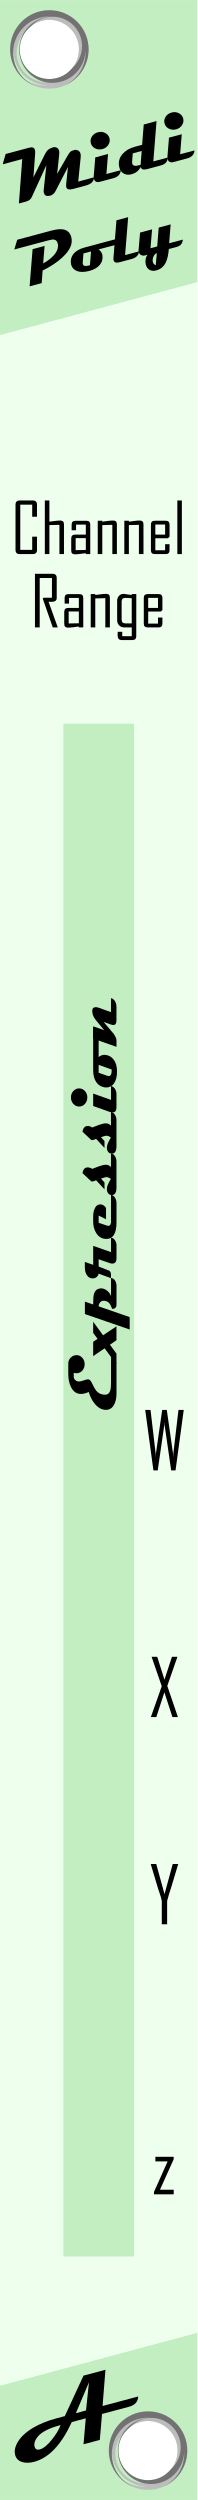
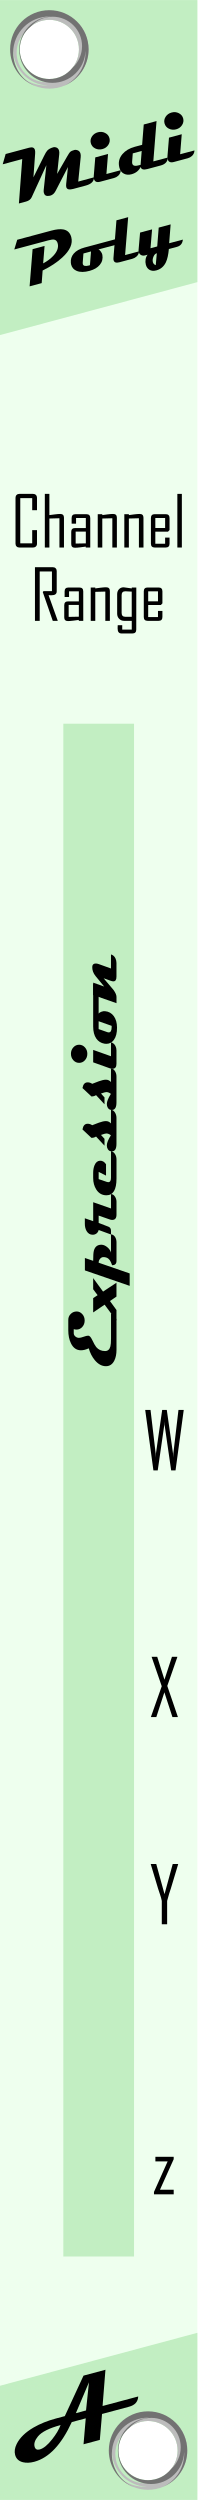
<svg xmlns="http://www.w3.org/2000/svg" width="30" height="380" viewBox="0 0 7.938 100.542" version="1.1" id="svg8">
  <defs id="defs2" />
  <g id="layer1" transform="translate(0,-196.4583)" style="display:inline">
    <path style="opacity:1;vector-effect:none;fill:#eeffee;fill-opacity:1;fill-rule:evenodd;stroke:none;stroke-width:1.837;stroke-linecap:butt;stroke-linejoin:round;stroke-miterlimit:4;stroke-dasharray:none;stroke-dashoffset:0;stroke-opacity:1;paint-order:normal" d="M 0,0 V 380 H 30 V 0 Z M 7.5,3.002 A 4.5,4.5 0 0 1 12,7.5 4.5,4.5 0 0 1 7.5,12 4.5,4.5 0 0 1 3,7.5 4.5,4.5 0 0 1 7.5,3.002 Z M 22.5,368.002 A 4.5,4.5 0 0 1 27,372.5 4.5,4.5 0 0 1 22.5,377 4.5,4.5 0 0 1 18,372.5 a 4.5,4.5 0 0 1 4.5,-4.498 z" id="rect817" transform="matrix(0.2645833,0,0,0.2645833,0,196.4583)" />
    <path style="opacity:1;vector-effect:none;fill:#c2eec2;fill-opacity:1;fill-rule:evenodd;stroke:none;stroke-width:0.855;stroke-linecap:butt;stroke-linejoin:round;stroke-miterlimit:4;stroke-dasharray:none;stroke-dashoffset:0;stroke-opacity:1;paint-order:normal" d="M 30,354.598 0,362.645 V 380 h 30 z m -7.5,13.404 A 4.5,4.5 0 0 1 27,372.5 4.5,4.5 0 0 1 22.5,377 4.5,4.5 0 0 1 18,372.5 a 4.5,4.5 0 0 1 4.5,-4.498 z" transform="matrix(0.2645833,0,0,0.2645833,0,196.4583)" id="path854" />
    <g aria-label="Ahornberg" transform="rotate(-15,-2.767502,0.4909341)" style="font-style:normal;font-weight:normal;font-size:10.583px;line-height:1.25;font-family:sans-serif;letter-spacing:0px;word-spacing:0px;fill:#000000;fill-opacity:1;stroke:none;stroke-width:0.265" id="text3789">
      <path d="m -70.39,285.033 q -0.097,0.303 -0.462,0.303 h -1.126 l -0.356,0.985 h -0.678 l 0.356,-0.985 h -0.582 q -0.955,1.152 -1.866,1.152 -0.265,0 -0.447,-0.099 -0.229,-0.125 -0.229,-0.368 0,-0.207 0.171,-0.404 0.275,-0.316 0.832,-0.468 0.436,-0.117 0.963,-0.117 h 0.368 l 1.148,-1.378 h 0.913 l -0.489,1.378 z m -1.766,-1.063 -0.83,1.063 h 0.423 z m -1.548,1.366 q -0.711,0 -0.997,0.205 -0.237,0.171 -0.237,0.362 0,0.163 0.171,0.163 0.235,0 0.587,-0.265 0.309,-0.229 0.476,-0.464 z" style="font-style:normal;font-variant:normal;font-weight:normal;font-stretch:normal;font-size:3.881px;font-family:Magneto;-inkscape-font-specification:Magneto;stroke-width:0.265" id="path4533" />
    </g>
    <path style="opacity:1;vector-effect:none;fill:#c2eec2;fill-opacity:1;fill-rule:evenodd;stroke:none;stroke-width:0.855;stroke-linecap:butt;stroke-linejoin:round;stroke-miterlimit:4;stroke-dasharray:none;stroke-dashoffset:0;stroke-opacity:1;paint-order:normal" d="M 0,0 V 50.922 L 30,42.875 V 0 Z M 7.5,3.002 A 4.5,4.5 0 0 1 12,7.5 4.5,4.5 0 0 1 7.5,12 4.5,4.5 0 0 1 3,7.5 4.5,4.5 0 0 1 7.5,3.002 Z" transform="matrix(0.2645833,0,0,0.2645833,0,196.4583)" id="path848" />
    <g id="g867" transform="translate(-15.87438)">
      <path style="opacity:1;fill:#bcbcbc;fill-opacity:1;stroke:none;stroke-width:0.795;stroke-opacity:1" d="m 82.5,367 a 5.5,5.5 0 0 0 -5.5,5.5 5.5,5.5 0 0 0 5.287,5.49 A 6,6 0 0 1 82,378.002 6,6 0 0 1 78.275,376.705 5.965,5.965 0 0 0 82.5,378.465 5.965,5.965 0 0 0 88.465,372.5 5.965,5.965 0 0 0 86.656,368.221 6,6 0 0 1 88,372 6,6 0 0 1 87.988,372.209 5.5,5.5 0 0 0 82.5,367 Z m 0,1 a 4.5,4.5 0 0 1 4.5,4.5 4.5,4.5 0 0 1 -1.73,3.545 4.473,4.473 0 0 1 -3.266,1.426 4.473,4.473 0 0 1 -4.475,-4.475 4.473,4.473 0 0 1 1.449,-3.289 A 4.5,4.5 0 0 1 82.5,368 Z" transform="matrix(0.2645833,0,0,0.2645833,0,196.4583)" id="path863" />
      <path style="opacity:1;fill:#727272;fill-opacity:1;stroke:none;stroke-width:0.795;stroke-opacity:1" d="M 82.5,366.535 A 5.965,5.965 0 0 0 76.535,372.5 5.965,5.965 0 0 0 80.424,378.088 5.5,5.5 0 0 1 77,372.998 a 5.5,5.5 0 0 1 5.5,-5.5 5.5,5.5 0 0 1 0.191,0.012 5.042,5.042 0 0 0 -4.775,5.033 5.042,5.042 0 0 0 5.043,5.041 5.042,5.042 0 0 0 5.031,-4.846 A 5.5,5.5 0 0 1 88,373.002 5.5,5.5 0 0 1 84.699,378.039 5.965,5.965 0 0 0 88.465,372.5 5.965,5.965 0 0 0 82.5,366.535 Z m 0.496,0.994 a 4.473,4.473 0 0 1 4.475,4.475 4.473,4.473 0 0 1 -1.449,3.289 A 4.5,4.5 0 0 1 82.5,377 4.5,4.5 0 0 1 78,372.5 a 4.5,4.5 0 0 1 1.73,-3.545 4.473,4.473 0 0 1 3.266,-1.426 z" transform="matrix(0.2645833,0,0,0.2645833,0,196.4583)" id="path865" />
    </g>
    <g id="g867-3" transform="translate(-19.84313,-96.57291)">
      <path style="opacity:1;fill:#bcbcbc;fill-opacity:1;stroke:none;stroke-width:0.795;stroke-opacity:1" d="m 82.5,367 a 5.5,5.5 0 0 0 -5.5,5.5 5.5,5.5 0 0 0 5.287,5.49 A 6,6 0 0 1 82,378.002 6,6 0 0 1 78.275,376.705 5.965,5.965 0 0 0 82.5,378.465 5.965,5.965 0 0 0 88.465,372.5 5.965,5.965 0 0 0 86.656,368.221 6,6 0 0 1 88,372 6,6 0 0 1 87.988,372.209 5.5,5.5 0 0 0 82.5,367 Z m 0,1 a 4.5,4.5 0 0 1 4.5,4.5 4.5,4.5 0 0 1 -1.73,3.545 4.473,4.473 0 0 1 -3.266,1.426 4.473,4.473 0 0 1 -4.475,-4.475 4.473,4.473 0 0 1 1.449,-3.289 A 4.5,4.5 0 0 1 82.5,368 Z" transform="matrix(0.2645833,0,0,0.2645833,0,196.4583)" id="path863-6" />
      <path style="opacity:1;fill:#727272;fill-opacity:1;stroke:none;stroke-width:0.795;stroke-opacity:1" d="M 82.5,366.535 A 5.965,5.965 0 0 0 76.535,372.5 5.965,5.965 0 0 0 80.424,378.088 5.5,5.5 0 0 1 77,372.998 a 5.5,5.5 0 0 1 5.5,-5.5 5.5,5.5 0 0 1 0.191,0.012 5.042,5.042 0 0 0 -4.775,5.033 5.042,5.042 0 0 0 5.043,5.041 5.042,5.042 0 0 0 5.031,-4.846 A 5.5,5.5 0 0 1 88,373.002 5.5,5.5 0 0 1 84.699,378.039 5.965,5.965 0 0 0 88.465,372.5 5.965,5.965 0 0 0 82.5,366.535 Z m 0.496,0.994 a 4.473,4.473 0 0 1 4.475,4.475 4.473,4.473 0 0 1 -1.449,3.289 A 4.5,4.5 0 0 1 82.5,377 4.5,4.5 0 0 1 78,372.5 a 4.5,4.5 0 0 1 1.73,-3.545 4.473,4.473 0 0 1 3.266,-1.426 z" transform="matrix(0.2645833,0,0,0.2645833,0,196.4583)" id="path865-0" />
    </g>
    <g aria-label="Midi" transform="rotate(-15,3.891675,0.5123487)" style="font-style:normal;font-variant:normal;font-weight:bold;font-stretch:semi-expanded;font-size:2.999px;line-height:1.25;font-family:Magneto;-inkscape-font-specification:'Magneto, Bold Semi-Expanded';font-variant-ligatures:normal;font-variant-caps:normal;font-variant-numeric:normal;font-feature-settings:normal;text-align:start;letter-spacing:0px;word-spacing:0px;writing-mode:lr-tb;text-anchor:start;fill:#000000;fill-opacity:1;stroke:none;stroke-width:0.265" id="text912">
      <path d="m -48.775,196.639 q -0.061,0.234 -0.407,0.234 h -0.526 q -0.246,0 -0.246,-0.142 0,-0.05 0.031,-0.13 l 0.243,-0.633 -0.726,0.797 q -0.117,0.13 -0.256,0.13 -0.026,0 -0.056,-0.004 -0.167,-0.019 -0.167,-0.167 0,-0.057 0.026,-0.123 l 0.36,-0.93 -0.903,1.091 q -0.091,0.111 -0.266,0.111 h -0.297 l 0.592,-1.691 h -0.813 l 0.221,-0.369 h 0.978 q 0.202,0 0.202,0.148 0,0.057 -0.028,0.138 l -0.315,0.908 0.63,-0.713 q 0.12,-0.138 0.184,-0.179 0.107,-0.067 0.277,-0.067 0.048,0 0.101,0.034 0.081,0.053 0.081,0.157 0,0.064 -0.032,0.145 l -0.284,0.738 0.564,-0.567 q 0.12,-0.12 0.16,-0.145 0.069,-0.04 0.198,-0.038 0.051,0 0.108,0.038 0.088,0.057 0.088,0.167 0,0.063 -0.029,0.139 l -0.35,0.924 z" style="font-style:normal;font-variant:normal;font-weight:bold;font-stretch:semi-expanded;font-size:2.999px;font-family:Magneto;-inkscape-font-specification:'Magneto, Bold Semi-Expanded';font-variant-ligatures:normal;font-variant-caps:normal;font-variant-numeric:normal;font-feature-settings:normal;text-align:start;writing-mode:lr-tb;text-anchor:start;stroke-width:0.265" id="path914" />
      <path d="m -47.767,195.278 q 0,0.146 -0.114,0.249 -0.113,0.102 -0.272,0.102 -0.163,0 -0.277,-0.102 -0.113,-0.102 -0.113,-0.249 0,-0.145 0.113,-0.247 0.114,-0.102 0.277,-0.102 0.16,0 0.272,0.102 0.114,0.102 0.114,0.247 z m 0.105,1.362 q -0.038,0.129 -0.158,0.19 -0.086,0.044 -0.187,0.044 h -0.578 q -0.209,0 -0.209,-0.176 0,-0.05 0.021,-0.107 l 0.255,-0.713 h 0.531 l -0.271,0.761 z" style="font-style:normal;font-variant:normal;font-weight:bold;font-stretch:semi-expanded;font-size:2.999px;font-family:Magneto;-inkscape-font-specification:'Magneto, Bold Semi-Expanded';font-variant-ligatures:normal;font-variant-caps:normal;font-variant-numeric:normal;font-feature-settings:normal;text-align:start;writing-mode:lr-tb;text-anchor:start;stroke-width:0.265" id="path916" />
      <path d="m -45.701,196.639 q -0.073,0.234 -0.359,0.234 h -0.558 q -0.242,0 -0.237,-0.152 -0.161,0.189 -0.432,0.189 -0.177,0 -0.287,-0.1 -0.114,-0.102 -0.114,-0.278 0,-0.318 0.258,-0.498 0.227,-0.157 0.558,-0.157 h 0.305 l 0.274,-0.773 h 0.533 l -0.545,1.534 z m -0.947,-0.527 h -0.372 l -0.111,0.315 q -0.015,0.044 -0.015,0.079 0,0.098 0.124,0.124 0.044,0.009 0.187,0.009 z" style="font-style:normal;font-variant:normal;font-weight:bold;font-stretch:semi-expanded;font-size:2.999px;font-family:Magneto;-inkscape-font-specification:'Magneto, Bold Semi-Expanded';font-variant-ligatures:normal;font-variant-caps:normal;font-variant-numeric:normal;font-feature-settings:normal;text-align:start;writing-mode:lr-tb;text-anchor:start;stroke-width:0.265" id="path918" />
      <path d="m -44.698,195.278 q 0,0.146 -0.114,0.249 -0.113,0.102 -0.272,0.102 -0.163,0 -0.277,-0.102 -0.113,-0.102 -0.113,-0.249 0,-0.145 0.113,-0.247 0.114,-0.102 0.277,-0.102 0.16,0 0.272,0.102 0.114,0.102 0.114,0.247 z m 0.105,1.362 q -0.038,0.129 -0.158,0.19 -0.086,0.044 -0.187,0.044 h -0.578 q -0.209,0 -0.209,-0.176 0,-0.05 0.021,-0.107 l 0.255,-0.713 h 0.531 l -0.271,0.761 z" style="font-style:normal;font-variant:normal;font-weight:bold;font-stretch:semi-expanded;font-size:2.999px;font-family:Magneto;-inkscape-font-specification:'Magneto, Bold Semi-Expanded';font-variant-ligatures:normal;font-variant-caps:normal;font-variant-numeric:normal;font-feature-settings:normal;text-align:start;writing-mode:lr-tb;text-anchor:start;stroke-width:0.265" id="path920" />
    </g>
    <g aria-label="Poly" transform="rotate(-15)" style="font-style:normal;font-variant:normal;font-weight:bold;font-stretch:semi-expanded;font-size:2.822px;line-height:1.25;font-family:Magneto;-inkscape-font-specification:'Magneto, Bold Semi-Expanded';font-variant-ligatures:normal;font-variant-caps:normal;font-variant-numeric:normal;font-feature-settings:normal;text-align:start;letter-spacing:0px;word-spacing:0px;writing-mode:lr-tb;text-anchor:start;fill:#000000;fill-opacity:1;stroke:none;stroke-width:0.265" id="text870">
      <path d="m -50.546,199.715 q 0,0.408 -0.564,0.7 -0.376,0.197 -0.896,0.299 l -0.168,0.48 h -0.503 l 0.503,-1.414 h 0.499 l -0.237,0.663 q 0.267,-0.061 0.474,-0.189 0.288,-0.181 0.299,-0.42 0.007,-0.154 -0.103,-0.203 -0.066,-0.029 -0.238,-0.029 h -1.408 l 0.215,-0.347 h 1.419 q 0.311,0 0.475,0.077 0.233,0.109 0.233,0.383 z" style="font-style:normal;font-variant:normal;font-weight:bold;font-stretch:semi-expanded;font-size:2.822px;font-family:Magneto;-inkscape-font-specification:'Magneto, Bold Semi-Expanded';font-variant-ligatures:normal;font-variant-caps:normal;font-variant-numeric:normal;font-feature-settings:normal;text-align:start;writing-mode:lr-tb;text-anchor:start;fill:#000000;fill-opacity:1;stroke-width:0.265" id="path876" />
      <path d="m -48.426,200.257 q -0.055,0.22 -0.331,0.22 h -0.863 q 0.045,0.03 0.074,0.112 0.029,0.08 0.023,0.139 -0.019,0.23 -0.203,0.361 -0.175,0.125 -0.455,0.127 -0.325,0.003 -0.5,-0.128 -0.156,-0.116 -0.156,-0.305 0,-0.037 0.007,-0.074 0.036,-0.208 0.207,-0.327 0.182,-0.125 0.485,-0.125 z m -1.502,0.22 h -0.316 l -0.124,0.353 q -0.01,0.028 -0.01,0.052 0,0.119 0.22,0.119 0.026,0 0.045,-0.001 z" style="font-style:normal;font-variant:normal;font-weight:bold;font-stretch:semi-expanded;font-size:2.822px;font-family:Magneto;-inkscape-font-specification:'Magneto, Bold Semi-Expanded';font-variant-ligatures:normal;font-variant-caps:normal;font-variant-numeric:normal;font-feature-settings:normal;text-align:start;writing-mode:lr-tb;text-anchor:start;fill:#000000;fill-opacity:1;stroke-width:0.265" id="path878" />
      <path d="m -48.063,200.973 q -0.034,0.121 -0.158,0.179 -0.087,0.041 -0.186,0.041 h -0.531 q -0.204,0 -0.204,-0.139 0,-0.036 0.015,-0.081 l 0.511,-1.441 h 0.488 l -0.514,1.441 z" style="font-style:normal;font-variant:normal;font-weight:bold;font-stretch:semi-expanded;font-size:2.822px;font-family:Magneto;-inkscape-font-specification:'Magneto, Bold Semi-Expanded';font-variant-ligatures:normal;font-variant-caps:normal;font-variant-numeric:normal;font-feature-settings:normal;text-align:start;writing-mode:lr-tb;text-anchor:start;fill:#000000;fill-opacity:1;stroke-width:0.265" id="path880" />
      <path d="m -46.237,200.973 q -0.081,0.22 -0.305,0.22 h -0.336 q -0.12,0.325 -0.252,0.482 -0.185,0.218 -0.459,0.218 -0.172,0 -0.266,-0.101 -0.081,-0.088 -0.081,-0.227 0,-0.11 0.047,-0.214 0.048,-0.103 0.125,-0.158 h -0.105 q -0.091,0 -0.152,-0.055 -0.059,-0.057 -0.059,-0.141 0,-0.039 0.014,-0.079 l 0.24,-0.663 h 0.5 l -0.258,0.717 h 0.28 l 0.254,-0.717 h 0.497 l -0.254,0.717 z m -1.153,0.258 q -0.091,0 -0.169,0.102 -0.077,0.103 -0.077,0.205 0,0.091 0.08,0.146 z" style="font-style:normal;font-variant:normal;font-weight:bold;font-stretch:semi-expanded;font-size:2.822px;font-family:Magneto;-inkscape-font-specification:'Magneto, Bold Semi-Expanded';font-variant-ligatures:normal;font-variant-caps:normal;font-variant-numeric:normal;font-feature-settings:normal;text-align:start;writing-mode:lr-tb;text-anchor:start;fill:#000000;fill-opacity:1;stroke-width:0.265" id="path882" />
    </g>
    <path style="display:inline;opacity:1;fill:#c2eec2;fill-opacity:1;stroke-width:0.512" d="M 5.391,225.562 H 2.547 v 61.648 h 2.844 z" id="rect4537" />
-     <g aria-label="Expression" transform="rotate(-90,-17.26913,-17.8793)" style="font-style:normal;font-variant:normal;font-weight:bold;font-stretch:semi-expanded;font-size:2.822px;line-height:1.25;font-family:Magneto;-inkscape-font-specification:'Magneto, Bold Semi-Expanded';font-variant-ligatures:normal;font-variant-caps:normal;font-variant-numeric:normal;font-feature-settings:normal;text-align:start;letter-spacing:0px;word-spacing:0px;writing-mode:lr-tb;text-anchor:start;fill:#000000;fill-opacity:1;stroke:none;stroke-width:0.265" id="text874">
+     <g aria-label="Expression" transform="rotate(-90,-18.14706,-18.75722)" style="font-style:normal;font-variant:normal;font-weight:bold;font-stretch:semi-expanded;font-size:2.822px;line-height:1.25;font-family:Magneto;-inkscape-font-specification:'Magneto, Bold Semi-Expanded';font-variant-ligatures:normal;font-variant-caps:normal;font-variant-numeric:normal;font-feature-settings:normal;text-align:start;letter-spacing:0px;word-spacing:0px;writing-mode:lr-tb;text-anchor:start;fill:#000000;fill-opacity:1;stroke:none;stroke-width:0.265" id="text874">
      <path d="m -286.105,2.466 q 0,0.136 -0.107,0.233 -0.106,0.096 -0.259,0.096 -0.15,0 -0.258,-0.096 -0.106,-0.096 -0.106,-0.233 0,-0.063 0.019,-0.11 h -0.163 q -0.079,0 -0.134,0.066 -0.054,0.065 -0.054,0.145 0,0.065 0.044,0.186 0.044,0.12 0.044,0.185 0,0.077 -0.16,0.154 -0.23,0.11 -0.298,0.167 -0.161,0.135 -0.161,0.356 0,0.165 0.187,0.215 0.092,0.025 0.321,0.025 h 1.005 q -0.018,0.106 -0.125,0.168 -0.094,0.052 -0.211,0.052 h -1.131 q -0.254,0 -0.429,-0.087 -0.226,-0.113 -0.226,-0.339 0,-0.245 0.245,-0.448 0.201,-0.165 0.474,-0.241 -0.079,-0.172 -0.079,-0.313 0,-0.269 0.284,-0.405 0.219,-0.106 0.521,-0.106 h 0.42 q 0.139,0 0.237,0.099 0.098,0.098 0.098,0.232 z" style="font-style:normal;font-variant:normal;font-weight:bold;font-stretch:semi-expanded;font-size:2.822px;font-family:Magneto;-inkscape-font-specification:'Magneto, Bold Semi-Expanded';font-variant-ligatures:normal;font-variant-caps:normal;font-variant-numeric:normal;font-feature-settings:normal;text-align:start;writing-mode:lr-tb;text-anchor:start;fill:#000000;fill-opacity:1;stroke-width:0.265" id="path885" />
      <path d="m -284.763,3.137 -0.544,0.398 0.358,0.539 h -0.559 l -0.178,-0.262 -0.361,0.262 h -0.431 l 0.646,-0.477 -0.313,-0.46 h 0.575 l 0.119,0.178 0.24,-0.178 z" style="font-style:normal;font-variant:normal;font-weight:bold;font-stretch:semi-expanded;font-size:2.822px;font-family:Magneto;-inkscape-font-specification:'Magneto, Bold Semi-Expanded';font-variant-ligatures:normal;font-variant-caps:normal;font-variant-numeric:normal;font-feature-settings:normal;text-align:start;writing-mode:lr-tb;text-anchor:start;fill:#000000;fill-opacity:1;stroke-width:0.265" id="path887" />
      <path d="m -283.003,3.854 q -0.012,0.106 -0.112,0.167 -0.088,0.054 -0.208,0.054 h -0.751 q -0.17,0 -0.174,-0.175 0.063,-0.026 0.128,-0.051 0.091,-0.041 0.138,-0.101 0.063,-0.079 0.063,-0.201 0,-0.076 -0.07,-0.134 -0.07,-0.058 -0.156,-0.055 l -0.431,1.247 h -0.5 l 0.622,-1.801 h 0.499 l -0.114,0.333 q 0.31,0 0.411,0.029 0.245,0.068 0.236,0.316 -0.006,0.11 -0.098,0.222 -0.095,0.116 -0.219,0.15 z" style="font-style:normal;font-variant:normal;font-weight:bold;font-stretch:semi-expanded;font-size:2.822px;font-family:Magneto;-inkscape-font-specification:'Magneto, Bold Semi-Expanded';font-variant-ligatures:normal;font-variant-caps:normal;font-variant-numeric:normal;font-feature-settings:normal;text-align:start;writing-mode:lr-tb;text-anchor:start;fill:#000000;fill-opacity:1;stroke-width:0.265" id="path889" />
      <path d="m -281.385,3.854 q 0,0.096 -0.106,0.163 -0.094,0.058 -0.196,0.058 h -0.528 q -0.209,0 -0.209,-0.174 0,-0.044 0.018,-0.095 l 0.156,-0.448 h -0.294 l -0.153,0.395 q -0.039,0.101 -0.167,0.101 h -0.146 l 0.181,-0.496 q -0.085,-0.019 -0.139,-0.085 -0.052,-0.068 -0.052,-0.154 0,-0.158 0.147,-0.245 0.123,-0.072 0.292,-0.072 h 0.223 l -0.116,0.336 h 0.762 l -0.251,0.717 z" style="font-style:normal;font-variant:normal;font-weight:bold;font-stretch:semi-expanded;font-size:2.822px;font-family:Magneto;-inkscape-font-specification:'Magneto, Bold Semi-Expanded';font-variant-ligatures:normal;font-variant-caps:normal;font-variant-numeric:normal;font-feature-settings:normal;text-align:start;writing-mode:lr-tb;text-anchor:start;fill:#000000;fill-opacity:1;stroke-width:0.265" id="path891" />
      <path d="m -279.652,3.854 q -0.029,0.106 -0.132,0.167 -0.092,0.054 -0.211,0.054 h -0.768 q -0.67,0 -0.67,-0.404 0,-0.259 0.229,-0.407 0.197,-0.127 0.469,-0.127 h 0.2 q 0.175,0 0.307,0.054 0.176,0.072 0.185,0.218 0.007,0.147 -0.142,0.245 h -0.456 l 0.149,-0.296 h -0.291 l -0.113,0.332 q -0.01,0.029 -0.01,0.052 0,0.112 0.179,0.112 z" style="font-style:normal;font-variant:normal;font-weight:bold;font-stretch:semi-expanded;font-size:2.822px;font-family:Magneto;-inkscape-font-specification:'Magneto, Bold Semi-Expanded';font-variant-ligatures:normal;font-variant-caps:normal;font-variant-numeric:normal;font-feature-settings:normal;text-align:start;writing-mode:lr-tb;text-anchor:start;fill:#000000;fill-opacity:1;stroke-width:0.265" id="path893" />
      <path d="m -277.994,3.854 q -0.006,0.092 -0.106,0.157 -0.099,0.063 -0.218,0.063 h -1.047 q -0.302,0 -0.302,-0.185 0,-0.017 0.003,-0.036 0.011,-0.083 0.088,-0.128 0.066,-0.04 0.152,-0.039 0.149,0.004 0.404,0.164 0.073,-0.091 0.073,-0.185 0,-0.047 -0.059,-0.214 l -0.156,0.142 h -0.276 l 0.367,-0.339 q -0.025,-0.043 -0.034,-0.07 -0.018,-0.051 -0.019,-0.116 l 0.339,-0.361 q 0.229,0.039 0.229,0.208 0,0.099 -0.059,0.183 0.051,0.135 0.103,0.27 0.063,0.174 0.063,0.281 0,0.119 -0.094,0.203 z" style="font-style:normal;font-variant:normal;font-weight:bold;font-stretch:semi-expanded;font-size:2.822px;font-family:Magneto;-inkscape-font-specification:'Magneto, Bold Semi-Expanded';font-variant-ligatures:normal;font-variant-caps:normal;font-variant-numeric:normal;font-feature-settings:normal;text-align:start;writing-mode:lr-tb;text-anchor:start;fill:#000000;fill-opacity:1;stroke-width:0.265" id="path895" />
      <path d="m -276.329,3.854 q -0.006,0.092 -0.106,0.157 -0.099,0.063 -0.218,0.063 h -1.047 q -0.302,0 -0.302,-0.185 0,-0.017 0.003,-0.036 0.011,-0.083 0.088,-0.128 0.066,-0.04 0.152,-0.039 0.149,0.004 0.404,0.164 0.073,-0.091 0.073,-0.185 0,-0.047 -0.059,-0.214 l -0.156,0.142 h -0.276 l 0.367,-0.339 q -0.025,-0.043 -0.034,-0.07 -0.018,-0.051 -0.019,-0.116 l 0.339,-0.361 q 0.229,0.039 0.229,0.208 0,0.099 -0.059,0.183 0.051,0.135 0.103,0.27 0.063,0.174 0.063,0.281 0,0.119 -0.094,0.203 z" style="font-style:normal;font-variant:normal;font-weight:bold;font-stretch:semi-expanded;font-size:2.822px;font-family:Magneto;-inkscape-font-specification:'Magneto, Bold Semi-Expanded';font-variant-ligatures:normal;font-variant-caps:normal;font-variant-numeric:normal;font-feature-settings:normal;text-align:start;writing-mode:lr-tb;text-anchor:start;fill:#000000;fill-opacity:1;stroke-width:0.265" id="path897" />
      <path d="m -275.378,2.572 q 0,0.138 -0.107,0.234 -0.106,0.096 -0.256,0.096 -0.153,0 -0.26,-0.096 -0.106,-0.096 -0.106,-0.234 0,-0.136 0.106,-0.233 0.107,-0.096 0.26,-0.096 0.15,0 0.256,0.096 0.107,0.096 0.107,0.233 z m 0.099,1.282 q -0.036,0.121 -0.149,0.179 -0.081,0.041 -0.176,0.041 h -0.544 q -0.197,0 -0.197,-0.165 0,-0.047 0.019,-0.101 l 0.24,-0.671 h 0.5 L -275.841,3.854 Z" style="font-style:normal;font-variant:normal;font-weight:bold;font-stretch:semi-expanded;font-size:2.822px;font-family:Magneto;-inkscape-font-specification:'Magneto, Bold Semi-Expanded';font-variant-ligatures:normal;font-variant-caps:normal;font-variant-numeric:normal;font-feature-settings:normal;text-align:start;writing-mode:lr-tb;text-anchor:start;fill:#000000;fill-opacity:1;stroke-width:0.265" id="path899" />
      <path d="m -272.931,3.137 q -0.055,0.22 -0.331,0.22 h -0.863 q 0.045,0.03 0.074,0.112 0.029,0.08 0.023,0.139 -0.019,0.23 -0.203,0.361 -0.175,0.125 -0.455,0.127 -0.325,0.003 -0.5,-0.128 -0.156,-0.116 -0.156,-0.305 0,-0.037 0.007,-0.074 0.036,-0.208 0.207,-0.327 0.182,-0.125 0.485,-0.125 z m -1.502,0.22 h -0.316 l -0.124,0.353 q -0.01,0.028 -0.01,0.052 0,0.119 0.22,0.119 0.026,0 0.045,-0.001 z" style="font-style:normal;font-variant:normal;font-weight:bold;font-stretch:semi-expanded;font-size:2.822px;font-family:Magneto;-inkscape-font-specification:'Magneto, Bold Semi-Expanded';font-variant-ligatures:normal;font-variant-caps:normal;font-variant-numeric:normal;font-feature-settings:normal;text-align:start;writing-mode:lr-tb;text-anchor:start;fill:#000000;fill-opacity:1;stroke-width:0.265" id="path901" />
      <path d="m -271.746,3.854 q -0.036,0.121 -0.158,0.179 -0.087,0.041 -0.186,0.041 h -0.55 q -0.189,0 -0.189,-0.124 0,-0.041 0.019,-0.096 l 0.105,-0.296 -0.474,0.401 q -0.167,0.116 -0.274,0.116 h -0.254 l 0.329,-0.937 h 0.497 l -0.156,0.441 0.42,-0.345 q 0.171,-0.139 0.371,-0.134 0.135,0.006 0.135,0.143 0,0.051 -0.022,0.114 l -0.178,0.496 z" style="font-style:normal;font-variant:normal;font-weight:bold;font-stretch:semi-expanded;font-size:2.822px;font-family:Magneto;-inkscape-font-specification:'Magneto, Bold Semi-Expanded';font-variant-ligatures:normal;font-variant-caps:normal;font-variant-numeric:normal;font-feature-settings:normal;text-align:start;writing-mode:lr-tb;text-anchor:start;fill:#000000;fill-opacity:1;stroke-width:0.265" id="path903" />
    </g>
    <g aria-label="W" style="font-style:normal;font-variant:normal;font-weight:normal;font-stretch:condensed;font-size:3.175px;line-height:1.25;font-family:'Agency FB';-inkscape-font-specification:'Agency FB, Condensed';font-variant-ligatures:normal;font-variant-caps:normal;font-variant-numeric:normal;font-feature-settings:normal;text-align:center;letter-spacing:0px;word-spacing:0px;writing-mode:lr-tb;text-anchor:middle;fill:#000000;fill-opacity:1;stroke:none;stroke-width:0.265" id="text914" transform="translate(0,-7.011458)">
      <path d="m 7.39,260.172 -0.33,2.432 H 6.884 l -0.264,-1.829 q -0.002,-0.048 -0.006,-0.143 0,0.05 -0.006,0.143 l -0.264,1.829 H 6.17 l -0.33,-2.432 h 0.214 l 0.206,1.75 q 0.002,0.059 0.006,0.174 -0.002,-0.059 0.006,-0.174 l 0.251,-1.75 H 6.708 l 0.25,1.75 q 0.003,0.059 0.006,0.174 0,-0.059 0.008,-0.174 l 0.206,-1.75 z" style="font-style:normal;font-variant:normal;font-weight:normal;font-stretch:condensed;font-size:3.175px;font-family:'Agency FB';-inkscape-font-specification:'Agency FB, Condensed';font-variant-ligatures:normal;font-variant-caps:normal;font-variant-numeric:normal;font-feature-settings:normal;text-align:center;writing-mode:lr-tb;text-anchor:middle;stroke-width:0.265" id="path956" />
    </g>
    <g aria-label="X" style="font-style:normal;font-variant:normal;font-weight:normal;font-stretch:condensed;font-size:3.175px;line-height:1.25;font-family:'Agency FB';-inkscape-font-specification:'Agency FB, Condensed';font-variant-ligatures:normal;font-variant-caps:normal;font-variant-numeric:normal;font-feature-settings:normal;text-align:center;letter-spacing:0px;word-spacing:0px;writing-mode:lr-tb;text-anchor:middle;fill:#000000;fill-opacity:1;stroke:none;stroke-width:0.265" id="text918" transform="translate(0,-5.027083)">
      <path d="M 7.157,270.542 H 6.935 l -0.324,-0.997 -0.324,0.997 H 6.072 q 0,-0.011 0,-0.012 l 0.433,-1.229 q -0.409,-1.178 -0.408,-1.184 h 0.226 l 0.291,0.921 0.302,-0.921 h 0.215 q 0,0.011 0,0.014 l -0.403,1.158 q 0.431,1.248 0.428,1.254 z" style="font-style:normal;font-variant:normal;font-weight:normal;font-stretch:condensed;font-size:3.175px;font-family:'Agency FB';-inkscape-font-specification:'Agency FB, Condensed';font-variant-ligatures:normal;font-variant-caps:normal;font-variant-numeric:normal;font-feature-settings:normal;text-align:center;writing-mode:lr-tb;text-anchor:middle;stroke-width:0.265" id="path959" />
    </g>
    <g aria-label="Y" style="font-style:normal;font-variant:normal;font-weight:normal;font-stretch:condensed;font-size:3.175px;line-height:1.25;font-family:'Agency FB';-inkscape-font-specification:'Agency FB, Condensed';font-variant-ligatures:normal;font-variant-caps:normal;font-variant-numeric:normal;font-feature-settings:normal;text-align:center;letter-spacing:0px;word-spacing:0px;writing-mode:lr-tb;text-anchor:middle;fill:#000000;fill-opacity:1;stroke:none;stroke-width:0.265" id="text922" transform="translate(0,-4.630209)">
      <path d="m 7.164,276.067 -0.295,0.981 q -0.056,0.147 -0.147,0.491 v 0.939 H 6.507 v -0.939 q -0.022,-0.118 -0.067,-0.248 -0.074,-0.223 -0.081,-0.243 L 6.065,276.067 q 0,-0.002 0,-0.014 h 0.219 l 0.333,1.214 0.33,-1.214 h 0.217 q 0,0.011 0,0.014 z" style="font-style:normal;font-variant:normal;font-weight:normal;font-stretch:condensed;font-size:3.175px;font-family:'Agency FB';-inkscape-font-specification:'Agency FB, Condensed';font-variant-ligatures:normal;font-variant-caps:normal;font-variant-numeric:normal;font-feature-settings:normal;text-align:center;writing-mode:lr-tb;text-anchor:middle;stroke-width:0.265" id="path962" />
    </g>
-     <g aria-label="Channel" style="font-style:normal;font-variant:normal;font-weight:normal;font-stretch:condensed;font-size:2.822px;line-height:1.25;font-family:'Agency FB';-inkscape-font-specification:'Agency FB, Condensed';font-variant-ligatures:normal;font-variant-caps:normal;font-variant-numeric:normal;font-feature-settings:normal;text-align:start;letter-spacing:0px;word-spacing:0px;writing-mode:lr-tb;text-anchor:start;fill:#000000;fill-opacity:1;stroke:none;stroke-width:0.265" id="text930" transform="translate(0,5.06667)">
+     <g aria-label="Channel" style="font-style:normal;font-variant:normal;font-weight:normal;font-stretch:condensed;font-size:2.822px;line-height:1.25;font-family:'Agency FB';-inkscape-font-specification:'Agency FB, Condensed';font-variant-ligatures:normal;font-variant-caps:normal;font-variant-numeric:normal;font-feature-settings:normal;text-align:start;letter-spacing:0px;word-spacing:0px;writing-mode:lr-tb;text-anchor:start;fill:#000000;fill-opacity:1;stroke:none;stroke-width:0.265" id="text930" transform="translate(0,4.802087)">
      <path d="m 1.488,213.521 q 0,0.068 -0.044,0.11 -0.044,0.043 -0.112,0.043 H 0.777 q -0.068,0 -0.11,-0.043 -0.043,-0.043 -0.043,-0.11 v -1.851 q 0,-0.068 0.043,-0.11 0.043,-0.043 0.11,-0.043 h 0.555 q 0.068,0 0.112,0.043 0.044,0.043 0.044,0.11 v 0.502 H 1.295 v -0.485 H 0.815 v 1.818 H 1.295 v -0.531 h 0.193 z" style="font-style:normal;font-variant:normal;font-weight:normal;font-stretch:condensed;font-size:2.822px;font-family:'Agency FB';-inkscape-font-specification:'Agency FB, Condensed';font-variant-ligatures:normal;font-variant-caps:normal;font-variant-numeric:normal;font-feature-settings:normal;text-align:start;writing-mode:lr-tb;text-anchor:start;stroke-width:0.265" id="path972" />
      <path d="M 2.573,213.674 H 2.39 v -1.177 l -0.404,0.011 v 1.166 h -0.183 v -2.157 h 0.183 v 0.853 q 0.109,-0.014 0.218,-0.028 0.138,-0.018 0.216,-0.018 0.153,0 0.153,0.15 z" style="font-style:normal;font-variant:normal;font-weight:normal;font-stretch:condensed;font-size:2.822px;font-family:'Agency FB';-inkscape-font-specification:'Agency FB, Condensed';font-variant-ligatures:normal;font-variant-caps:normal;font-variant-numeric:normal;font-feature-settings:normal;text-align:start;writing-mode:lr-tb;text-anchor:start;stroke-width:0.265" id="path974" />
      <path d="m 3.63,213.674 h -0.181 v -0.037 q -0.109,0.015 -0.218,0.029 -0.135,0.017 -0.216,0.017 -0.15,0 -0.15,-0.149 v -0.489 q 0,-0.154 0.156,-0.154 h 0.431 v -0.404 H 3.059 v 0.229 h -0.178 v -0.226 q 0,-0.156 0.154,-0.156 h 0.441 q 0.154,0 0.154,0.156 z m -0.178,-0.167 v -0.474 H 3.043 v 0.482 z" style="font-style:normal;font-variant:normal;font-weight:normal;font-stretch:condensed;font-size:2.822px;font-family:'Agency FB';-inkscape-font-specification:'Agency FB, Condensed';font-variant-ligatures:normal;font-variant-caps:normal;font-variant-numeric:normal;font-feature-settings:normal;text-align:start;writing-mode:lr-tb;text-anchor:start;stroke-width:0.265" id="path976" />
      <path d="M 4.701,213.674 H 4.518 v -1.177 l -0.404,0.011 v 1.166 H 3.931 v -1.341 h 0.183 v 0.037 q 0.107,-0.014 0.216,-0.029 0.132,-0.017 0.218,-0.017 0.153,0 0.153,0.15 z" style="font-style:normal;font-variant:normal;font-weight:normal;font-stretch:condensed;font-size:2.822px;font-family:'Agency FB';-inkscape-font-specification:'Agency FB, Condensed';font-variant-ligatures:normal;font-variant-caps:normal;font-variant-numeric:normal;font-feature-settings:normal;text-align:start;writing-mode:lr-tb;text-anchor:start;stroke-width:0.265" id="path978" />
      <path d="M 5.771,213.674 H 5.587 v -1.177 l -0.404,0.011 v 1.166 H 5 v -1.341 h 0.183 v 0.037 q 0.107,-0.014 0.216,-0.029 0.132,-0.017 0.218,-0.017 0.153,0 0.153,0.15 z" style="font-style:normal;font-variant:normal;font-weight:normal;font-stretch:condensed;font-size:2.822px;font-family:'Agency FB';-inkscape-font-specification:'Agency FB, Condensed';font-variant-ligatures:normal;font-variant-caps:normal;font-variant-numeric:normal;font-feature-settings:normal;text-align:start;writing-mode:lr-tb;text-anchor:start;stroke-width:0.265" id="path980" />
      <path d="m 6.819,213.518 q 0,0.156 -0.154,0.156 H 6.224 q -0.154,0 -0.154,-0.156 v -1.029 q 0,-0.156 0.154,-0.156 h 0.441 q 0.154,0 0.154,0.156 v 0.482 l -0.062,0.065 H 6.247 v 0.485 h 0.394 v -0.245 h 0.178 z m -0.178,-0.628 v -0.404 H 6.247 v 0.404 z" style="font-style:normal;font-variant:normal;font-weight:normal;font-stretch:condensed;font-size:2.822px;font-family:'Agency FB';-inkscape-font-specification:'Agency FB, Condensed';font-variant-ligatures:normal;font-variant-caps:normal;font-variant-numeric:normal;font-feature-settings:normal;text-align:start;writing-mode:lr-tb;text-anchor:start;stroke-width:0.265" id="path982" />
      <path d="m 7.314,213.674 h -0.181 v -2.157 h 0.181 z" style="font-style:normal;font-variant:normal;font-weight:normal;font-stretch:condensed;font-size:2.822px;font-family:'Agency FB';-inkscape-font-specification:'Agency FB, Condensed';font-variant-ligatures:normal;font-variant-caps:normal;font-variant-numeric:normal;font-feature-settings:normal;text-align:start;writing-mode:lr-tb;text-anchor:start;stroke-width:0.265" id="path984" />
    </g>
-     <g aria-label="Range" style="font-style:normal;font-variant:normal;font-weight:normal;font-stretch:condensed;font-size:2.822px;line-height:1.25;font-family:'Agency FB';-inkscape-font-specification:'Agency FB, Condensed';font-variant-ligatures:normal;font-variant-caps:normal;font-variant-numeric:normal;font-feature-settings:normal;text-align:start;letter-spacing:0px;word-spacing:0px;writing-mode:lr-tb;text-anchor:start;fill:#000000;fill-opacity:1;stroke:none;stroke-width:0.265" id="text934" transform="translate(0,5.06667)">
+     <g aria-label="Range" style="font-style:normal;font-variant:normal;font-weight:normal;font-stretch:condensed;font-size:2.822px;line-height:1.25;font-family:'Agency FB';-inkscape-font-specification:'Agency FB, Condensed';font-variant-ligatures:normal;font-variant-caps:normal;font-variant-numeric:normal;font-feature-settings:normal;text-align:start;letter-spacing:0px;word-spacing:0px;writing-mode:lr-tb;text-anchor:start;fill:#000000;fill-opacity:1;stroke:none;stroke-width:0.265" id="text934" transform="translate(0,4.802087)">
      <path d="M 2.323,216.623 H 2.122 l -0.401,-1.155 0.026,-0.039 H 2.089 V 214.636 H 1.597 v 1.987 H 1.406 V 214.466 h 0.722 q 0.068,0 0.11,0.043 0.043,0.043 0.043,0.11 v 0.819 q 0,0.156 -0.209,0.156 -0.021,0 -0.061,-0.001 -0.04,-0.003 -0.058,-0.003 0.186,0.515 0.371,1.034 z" style="font-style:normal;font-variant:normal;font-weight:normal;font-stretch:condensed;font-size:2.822px;font-family:'Agency FB';-inkscape-font-specification:'Agency FB, Condensed';font-variant-ligatures:normal;font-variant-caps:normal;font-variant-numeric:normal;font-feature-settings:normal;text-align:start;writing-mode:lr-tb;text-anchor:start;stroke-width:0.265" id="path987" />
      <path d="m 3.349,216.623 h -0.181 v -0.037 q -0.109,0.015 -0.218,0.029 -0.135,0.017 -0.216,0.017 -0.15,0 -0.15,-0.149 v -0.489 q 0,-0.154 0.156,-0.154 h 0.431 v -0.404 h -0.394 v 0.229 H 2.599 v -0.226 q 0,-0.156 0.154,-0.156 h 0.441 q 0.154,0 0.154,0.156 z m -0.178,-0.167 v -0.474 H 2.762 v 0.482 z" style="font-style:normal;font-variant:normal;font-weight:normal;font-stretch:condensed;font-size:2.822px;font-family:'Agency FB';-inkscape-font-specification:'Agency FB, Condensed';font-variant-ligatures:normal;font-variant-caps:normal;font-variant-numeric:normal;font-feature-settings:normal;text-align:start;writing-mode:lr-tb;text-anchor:start;stroke-width:0.265" id="path989" />
      <path d="m 4.419,216.623 h -0.183 v -1.177 l -0.404,0.011 v 1.166 H 3.649 v -1.341 h 0.183 v 0.037 q 0.107,-0.014 0.216,-0.029 0.132,-0.017 0.218,-0.017 0.153,0 0.153,0.15 z" style="font-style:normal;font-variant:normal;font-weight:normal;font-stretch:condensed;font-size:2.822px;font-family:'Agency FB';-inkscape-font-specification:'Agency FB, Condensed';font-variant-ligatures:normal;font-variant-caps:normal;font-variant-numeric:normal;font-feature-settings:normal;text-align:start;writing-mode:lr-tb;text-anchor:start;stroke-width:0.265" id="path991" />
      <path d="m 5.48,216.975 q 0,0.156 -0.156,0.156 h -0.435 q -0.158,0 -0.158,-0.197 0,-0.023 0.001,-0.07 0.003,-0.045 0.003,-0.066 h 0.181 v 0.178 h 0.383 v -0.353 H 4.997 q -0.123,0 -0.204,-0.081 -0.081,-0.083 -0.081,-0.207 v -0.784 q 0,-0.119 0.072,-0.197 0.072,-0.08 0.189,-0.08 0.032,0 0.327,0.045 v -0.037 h 0.182 z m -0.182,-0.514 v -1.013 q -0.218,-0.014 -0.254,-0.014 -0.152,0 -0.152,0.154 v 0.718 q 0,0.154 0.152,0.154 z" style="font-style:normal;font-variant:normal;font-weight:normal;font-stretch:condensed;font-size:2.822px;font-family:'Agency FB';-inkscape-font-specification:'Agency FB, Condensed';font-variant-ligatures:normal;font-variant-caps:normal;font-variant-numeric:normal;font-feature-settings:normal;text-align:start;writing-mode:lr-tb;text-anchor:start;stroke-width:0.265" id="path993" />
      <path d="m 6.532,216.467 q 0,0.156 -0.154,0.156 H 5.937 q -0.154,0 -0.154,-0.156 v -1.029 q 0,-0.156 0.154,-0.156 h 0.441 q 0.154,0 0.154,0.156 v 0.482 l -0.062,0.065 H 5.96 v 0.485 h 0.394 V 216.224 H 6.532 Z m -0.178,-0.628 v -0.404 h -0.394 v 0.404 z" style="font-style:normal;font-variant:normal;font-weight:normal;font-stretch:condensed;font-size:2.822px;font-family:'Agency FB';-inkscape-font-specification:'Agency FB, Condensed';font-variant-ligatures:normal;font-variant-caps:normal;font-variant-numeric:normal;font-feature-settings:normal;text-align:start;writing-mode:lr-tb;text-anchor:start;stroke-width:0.265" id="path995" />
    </g>
    <text xml:space="preserve" style="font-style:normal;font-variant:normal;font-weight:bold;font-stretch:semi-expanded;font-size:3.528px;line-height:1.25;font-family:Magneto;-inkscape-font-specification:'Magneto, Bold Semi-Expanded';font-variant-ligatures:normal;font-variant-caps:normal;font-variant-numeric:normal;font-feature-settings:normal;text-align:start;letter-spacing:0px;word-spacing:0px;writing-mode:lr-tb;text-anchor:start;fill:#000000;fill-opacity:1;stroke:none;stroke-width:0.265" x="21.741" y="211.272" id="text875">
      <tspan id="tspan873" x="21.741" y="211.272" style="font-style:normal;font-variant:normal;font-weight:bold;font-stretch:semi-expanded;font-size:3.528px;font-family:Magneto;-inkscape-font-specification:'Magneto, Bold Semi-Expanded';font-variant-ligatures:normal;font-variant-caps:normal;font-variant-numeric:normal;font-feature-settings:normal;text-align:start;writing-mode:lr-tb;text-anchor:start;stroke-width:0.265">Mpe</tspan>
    </text>
    <g aria-label="z" style="font-style:normal;font-variant:normal;font-weight:normal;font-stretch:condensed;font-size:3.175px;line-height:1.25;font-family:'Agency FB';-inkscape-font-specification:'Agency FB, Condensed';font-variant-ligatures:normal;font-variant-caps:normal;font-variant-numeric:normal;font-feature-settings:normal;text-align:start;letter-spacing:0px;word-spacing:0px;writing-mode:lr-tb;text-anchor:start;fill:#000000;fill-opacity:1;stroke:none;stroke-width:0.265" id="text883" transform="translate(0.0446412,0.396875)">
      <path d="m 6.942,284.312 h -0.794 v -0.095 l 0.55,-1.229 H 6.205 v -0.184 h 0.736 v 0.096 l -0.552,1.228 h 0.552 z" style="font-style:normal;font-variant:normal;font-weight:normal;font-stretch:condensed;font-size:3.175px;font-family:'Agency FB';-inkscape-font-specification:'Agency FB, Condensed';font-variant-ligatures:normal;font-variant-caps:normal;font-variant-numeric:normal;font-feature-settings:normal;text-align:start;writing-mode:lr-tb;text-anchor:start;stroke-width:0.265" id="path886" />
    </g>
  </g>
</svg>
